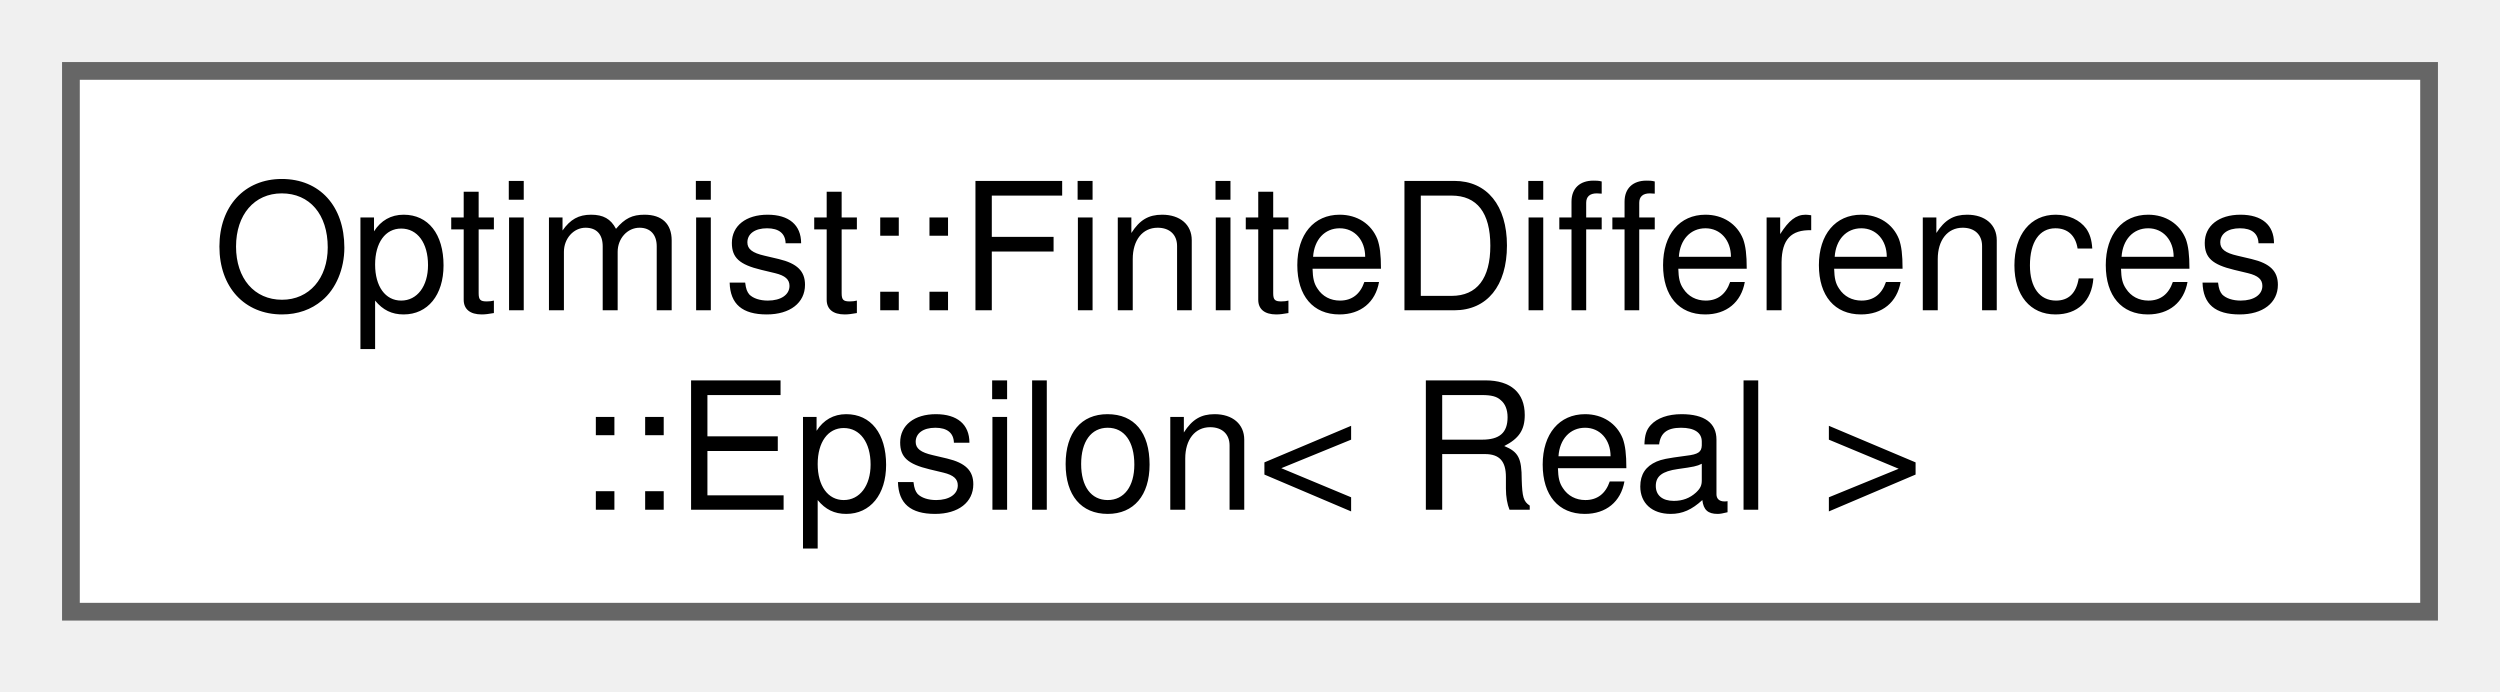
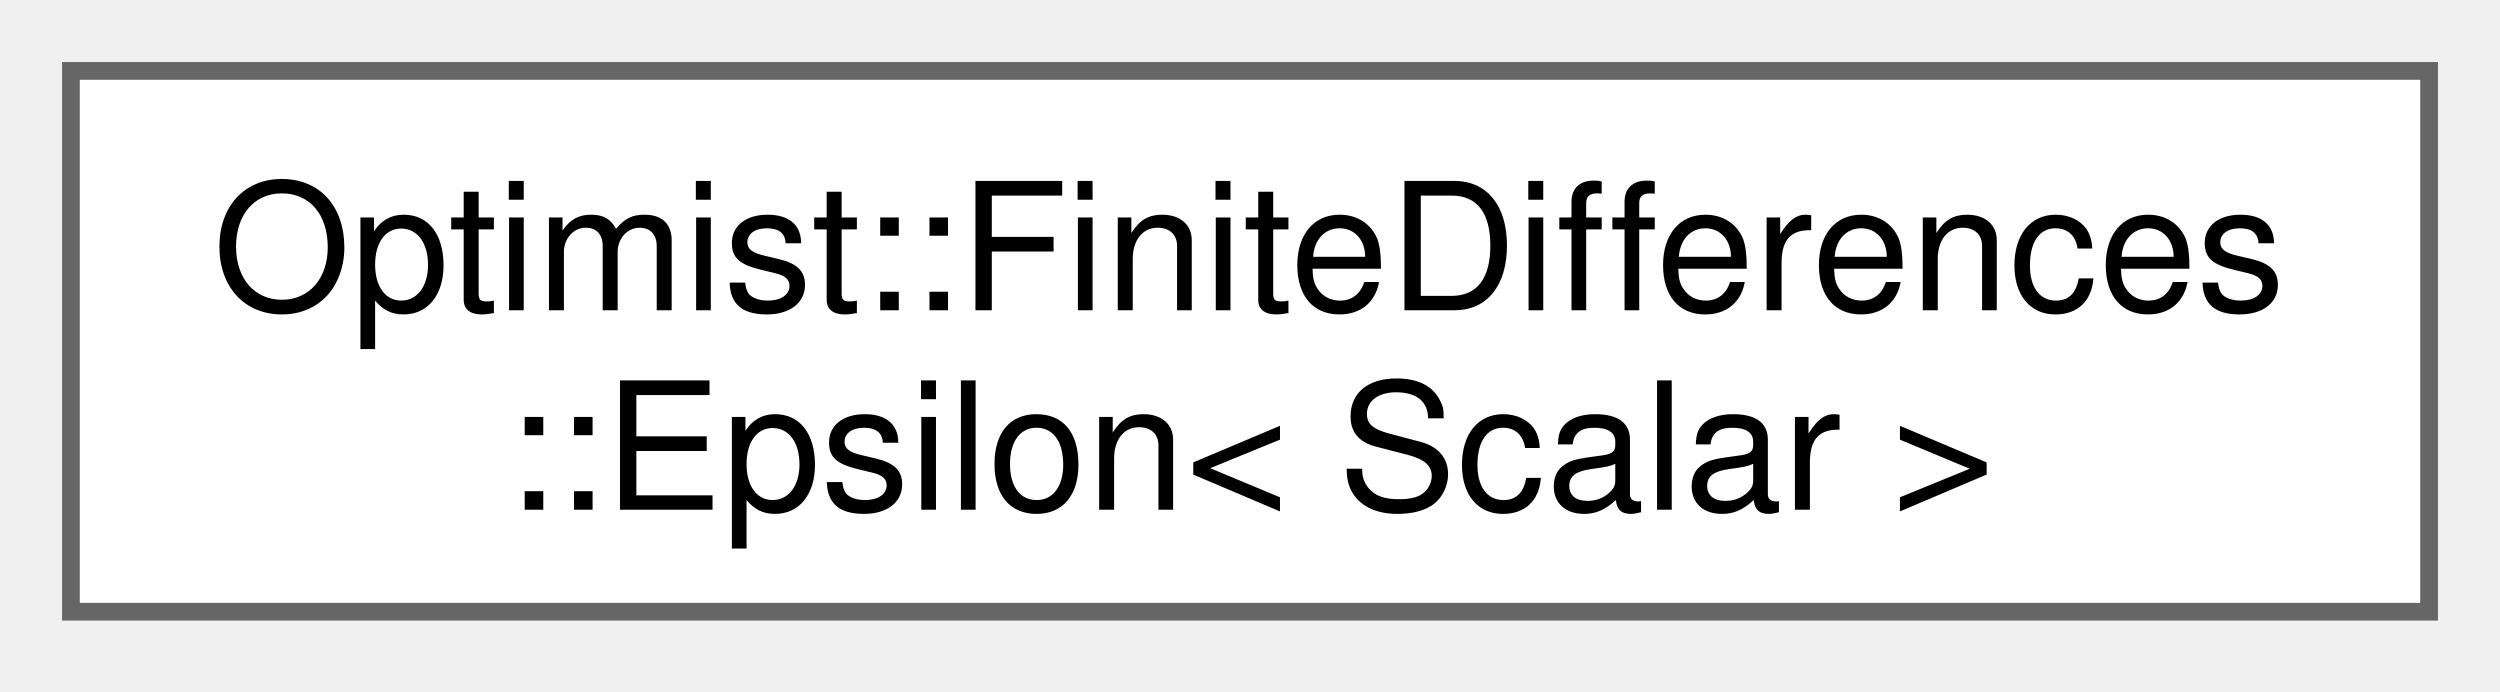
<svg xmlns="http://www.w3.org/2000/svg" xmlns:xlink="http://www.w3.org/1999/xlink" width="141pt" height="39pt" viewBox="0.00 0.00 141.00 39.00">
  <g id="graph0" class="graph" transform="scale(1 1) rotate(0) translate(4 34.5)">
    <g id="Node000000" class="node">
      <g id="a_Node000000">
        <a xlink:href="class_optimist_1_1_finite_differences_1_1_epsilon.html" target="_top" xlink:title=" ">
          <polygon fill="white" stroke="#666666" points="133,-30.5 0,-30.5 0,0 133,0 133,-30.5" />
          <text xml:space="preserve" text-anchor="start" x="8" y="-17" font-family="Helvetica,sans-Serif" font-size="10.00">Optimist::FiniteDifferences</text>
-           <text xml:space="preserve" text-anchor="middle" x="66.5" y="-5.75" font-family="Helvetica,sans-Serif" font-size="10.00">::Epsilon&lt; Real &gt;</text>
+           <text xml:space="preserve" text-anchor="middle" x="66.5" y="-5.75" font-family="Helvetica,sans-Serif" font-size="10.00">::Epsilon&lt; Scalar &gt;</text>
        </a>
      </g>
    </g>
  </g>
</svg>
